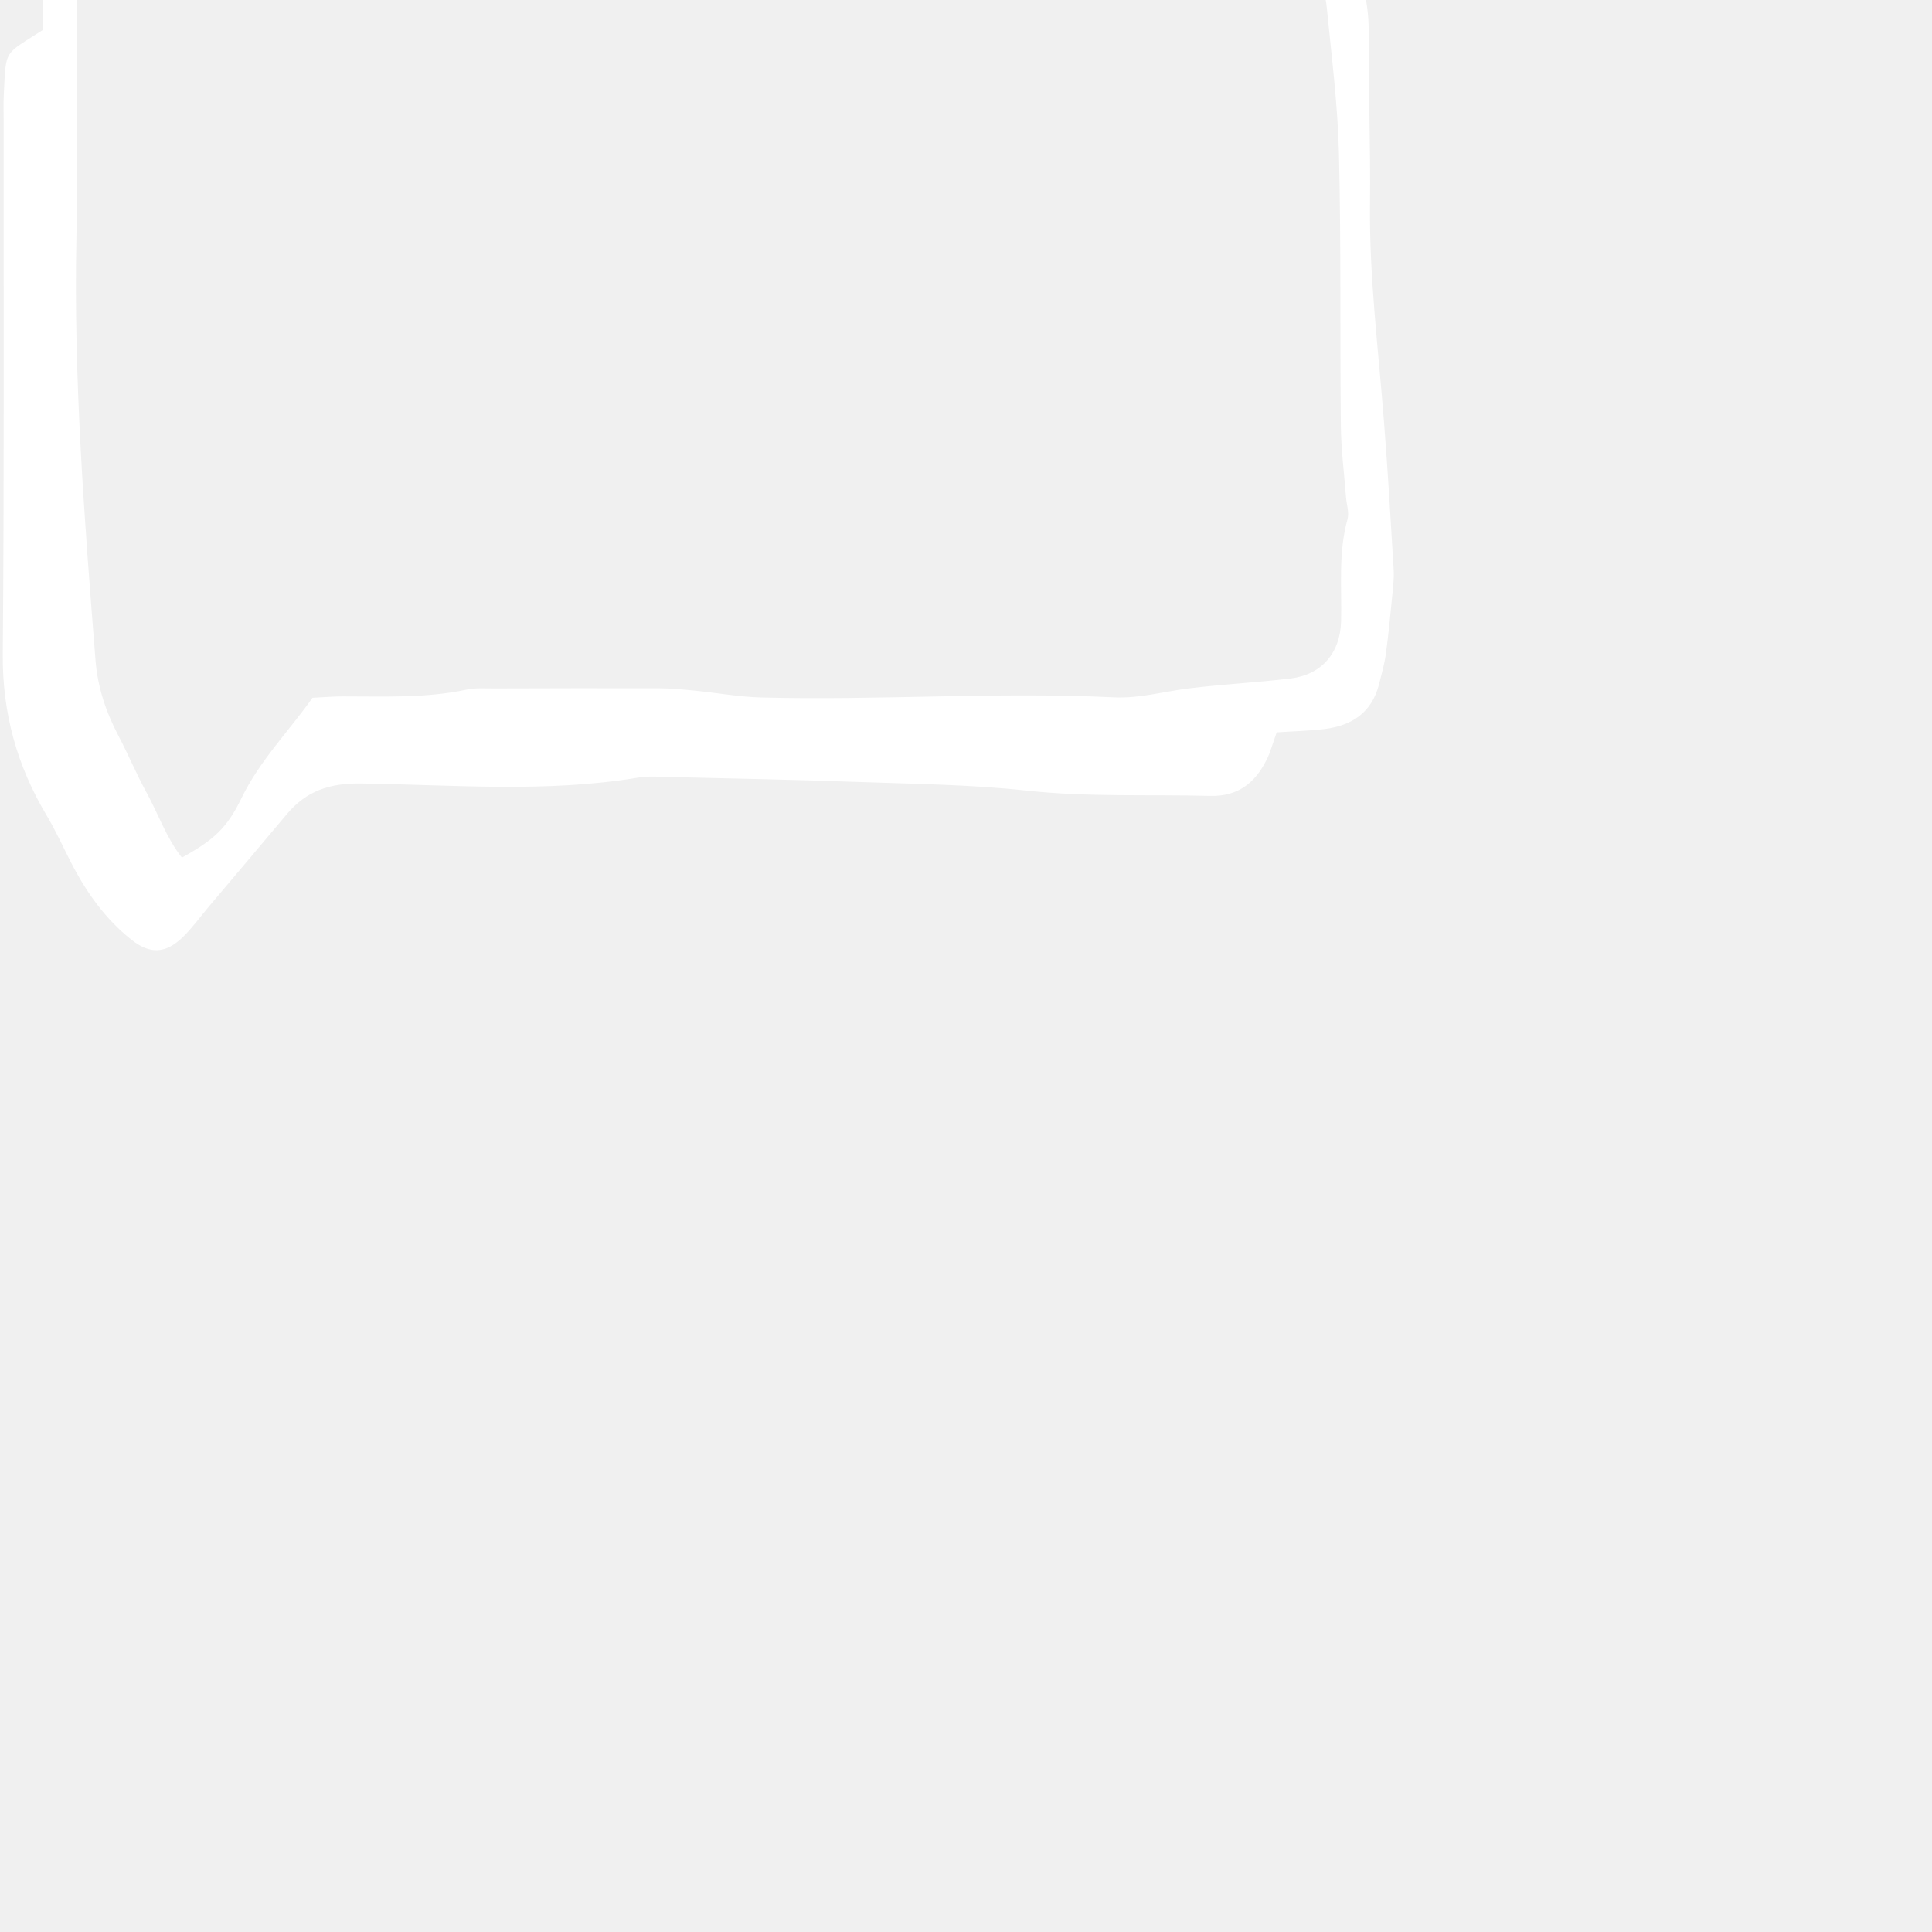
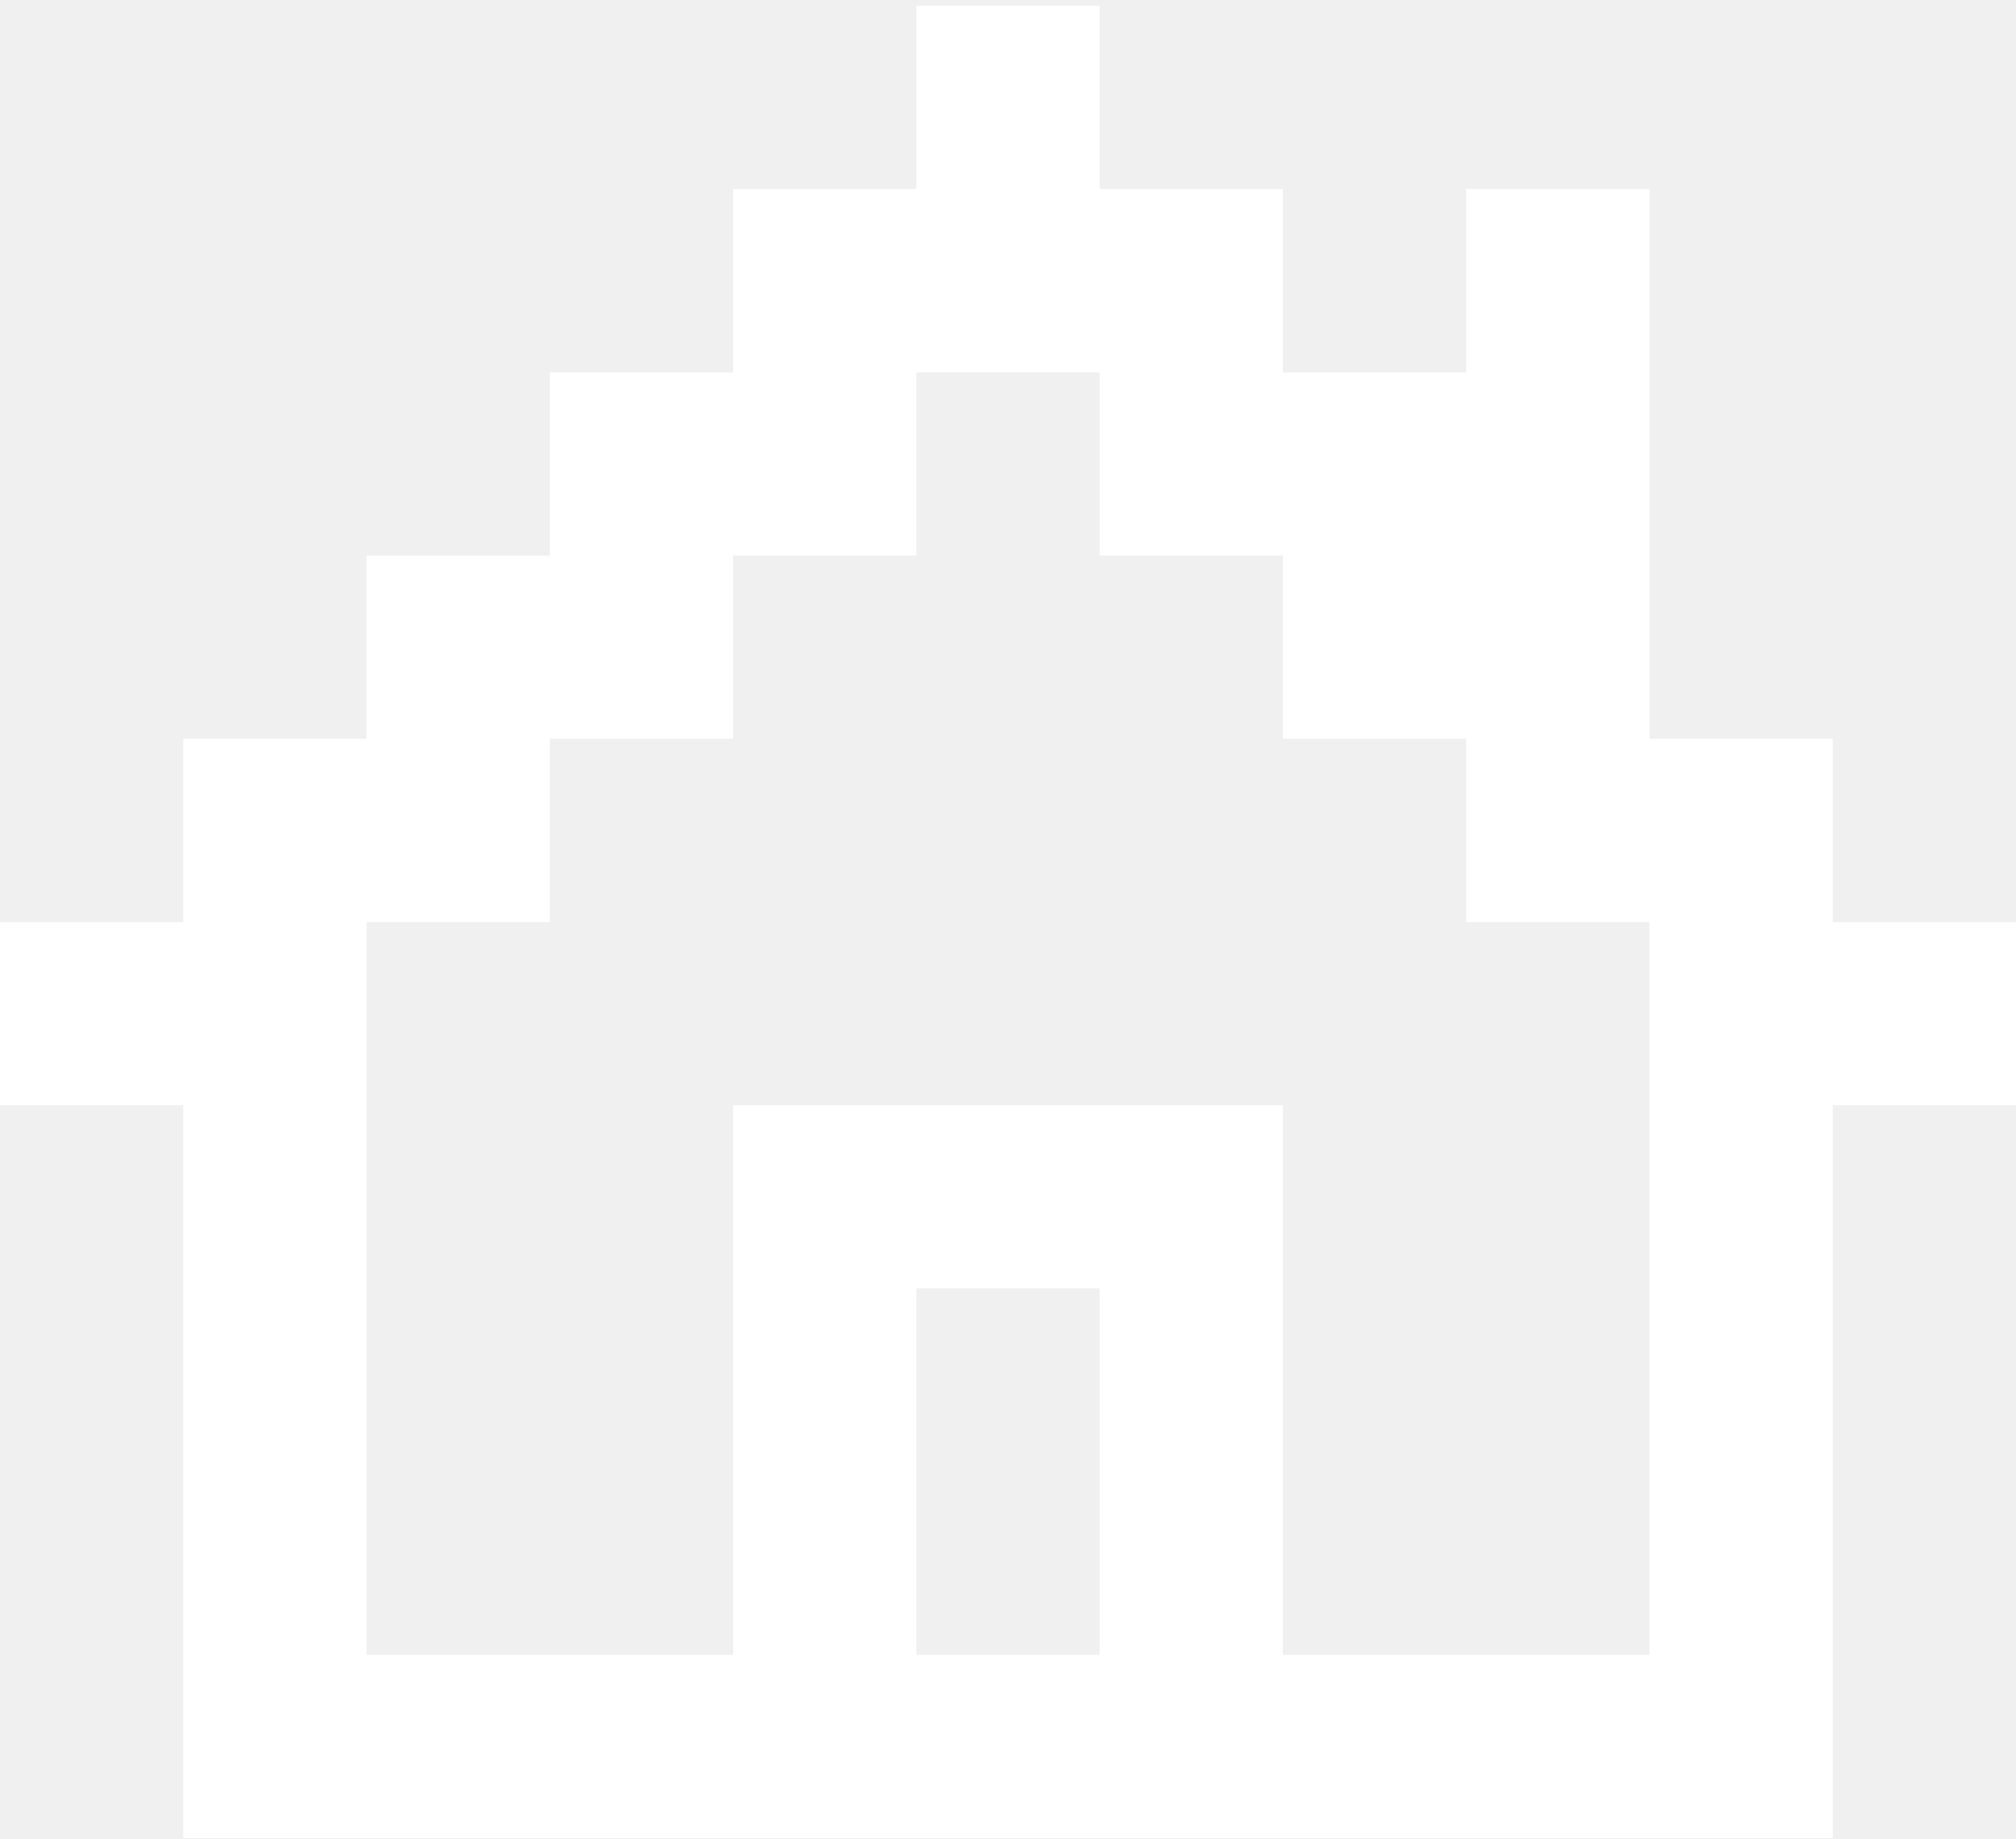
- <svg xmlns="http://www.w3.org/2000/svg" width="700" height="700" viewBox="0 0 700 700" fill="none">
-   <g clip-path="url(#clip0_5_2)">
-     <path d="M504.95 206.38C503.895 188.599 502.841 170.814 501.466 153.056C499.434 126.736 496.083 100.529 496.376 74.033C496.61 52.959 495.778 31.877 495.887 10.799C495.942 0.276 492.903 -9.4 489.731 -19.154C488.325 -23.482 485.614 -26.736 481.708 -28.943C457.466 -42.631 432.536 -52.81 403.649 -52.252C356.094 -51.322 308.516 -52.072 260.949 -51.994C252.851 -51.979 244.754 -51.373 236.656 -51.026C219.379 -50.276 202.109 -49.502 184.832 -48.776C178.894 -48.522 172.871 -48.94 167.031 -48.08C146.605 -45.069 126.047 -44.947 105.535 -45.479C85.273 -46.006 65.805 -42.045 46.281 -37.584C38.179 -35.736 31.187 -31.783 24.347 -27.455C18.495 -23.752 15.292 -18.502 15.55 -11.225C15.823 -3.694 15.613 3.849 15.613 10.795C1.19 20.146 2.241 17.482 1.37 34.354C1.203 37.592 1.328 40.838 1.328 44.081C1.277 108.408 1.546 172.74 1.007 237.06C0.828 258.306 6.148 277.447 16.909 295.462C20.218 301.013 22.878 306.946 25.843 312.704C31.331 323.372 38.187 333.016 47.648 340.509C54.39 345.845 60.089 345.537 66.324 339.447C69.781 336.076 72.625 332.076 75.754 328.369C85.144 317.24 94.582 306.158 103.922 294.998C111 286.549 119.422 283.713 130.879 283.877C164.305 284.354 197.848 287.303 231.178 281.748C234.87 281.131 238.737 281.439 242.514 281.525C265.19 282.068 287.87 282.494 310.538 283.307C331.057 284.041 351.663 284.248 372.038 286.459C394.198 288.865 416.311 287.791 438.436 288.373C448.522 288.635 454.686 283.686 458.881 275.365C460.31 272.533 461.111 269.385 462.576 265.342C469.088 264.912 474.486 264.799 479.822 264.151C489.802 262.94 497.076 258.155 499.67 247.854C500.584 244.229 501.619 240.6 502.123 236.916C503.076 229.99 503.736 223.029 504.412 216.068C504.732 212.845 505.146 209.595 504.951 206.384L504.95 206.38ZM488.227 188.146C484.813 200.365 486.211 212.81 485.899 225.173C485.602 236.568 478.848 244.466 467.602 245.825C455.344 247.298 442.985 247.907 430.739 249.415C421.696 250.528 412.899 253.11 403.583 252.661C360.954 250.594 318.321 253.841 275.693 252.704C267.673 252.493 259.689 251.009 251.673 250.223C247.388 249.801 243.087 249.387 238.794 249.372C218.814 249.309 198.833 249.372 178.853 249.426C175.615 249.438 172.279 249.169 169.158 249.841C154.213 253.048 139.08 252.294 123.978 252.321C120.751 252.325 117.532 252.614 113.22 252.821C104.876 264.704 94.193 275.395 87.493 289.192C82.219 300.067 77.473 304.325 65.911 310.731C60.278 303.629 57.36 294.919 53.032 287.043C49.407 280.453 46.524 273.453 43.02 266.793C38.434 258.102 35.387 249.141 34.602 239.184C30.562 188.051 26.594 136.934 27.695 85.554C28.301 57.48 27.813 29.386 27.891 1.3C27.906 -4.036 28.262 -9.372 28.438 -14.259C36.887 -21.091 45.813 -24.321 55.481 -26.279C72.489 -29.716 89.563 -31.431 106.95 -30.97C124.204 -30.517 141.524 -30.068 158.673 -33.041C159.727 -33.224 160.825 -33.259 161.899 -33.295C199.122 -34.556 236.34 -36.373 273.579 -36.912C317.852 -37.548 362.165 -36.384 406.419 -37.4C430.271 -37.943 450.689 -29.65 470.79 -18.759C474.357 -16.825 476.626 -14.099 477.599 -10.212C478.646 -6.025 480.255 -1.892 480.673 2.354C482.415 20.057 484.689 37.768 485.126 55.522C485.931 88.452 485.474 121.405 485.821 154.35C485.911 162.951 487.032 171.538 487.685 180.131C487.896 182.807 488.907 185.709 488.224 188.143L488.227 188.146Z" fill="white" />
-   </g>
-   <defs>
-     <clipPath id="clip0_5_2">
-       <rect width="700" height="700" fill="white" />
-     </clipPath>
-   </defs>
+ <svg xmlns="http://www.w3.org/2000/svg" width="308" height="281" viewBox="0 0 308 281" fill="none">
+   <path d="M280 140.89V112.89H252V28.89H224V56.89H196V28.89H168V0.89H140V28.89H112V56.89H84V84.89H56V112.89H28V140.89H0V168.89H28V280.89H280V168.89H308V140.89H280ZM154 252.89H140V196.89H168V252.89H154ZM252 182.89V252.89H196V168.89H112V252.89H56V140.89H84V112.89H112V84.89H140V56.89H168V84.89H196V112.89H224V140.89H252V182.89Z" fill="white" />
</svg>
